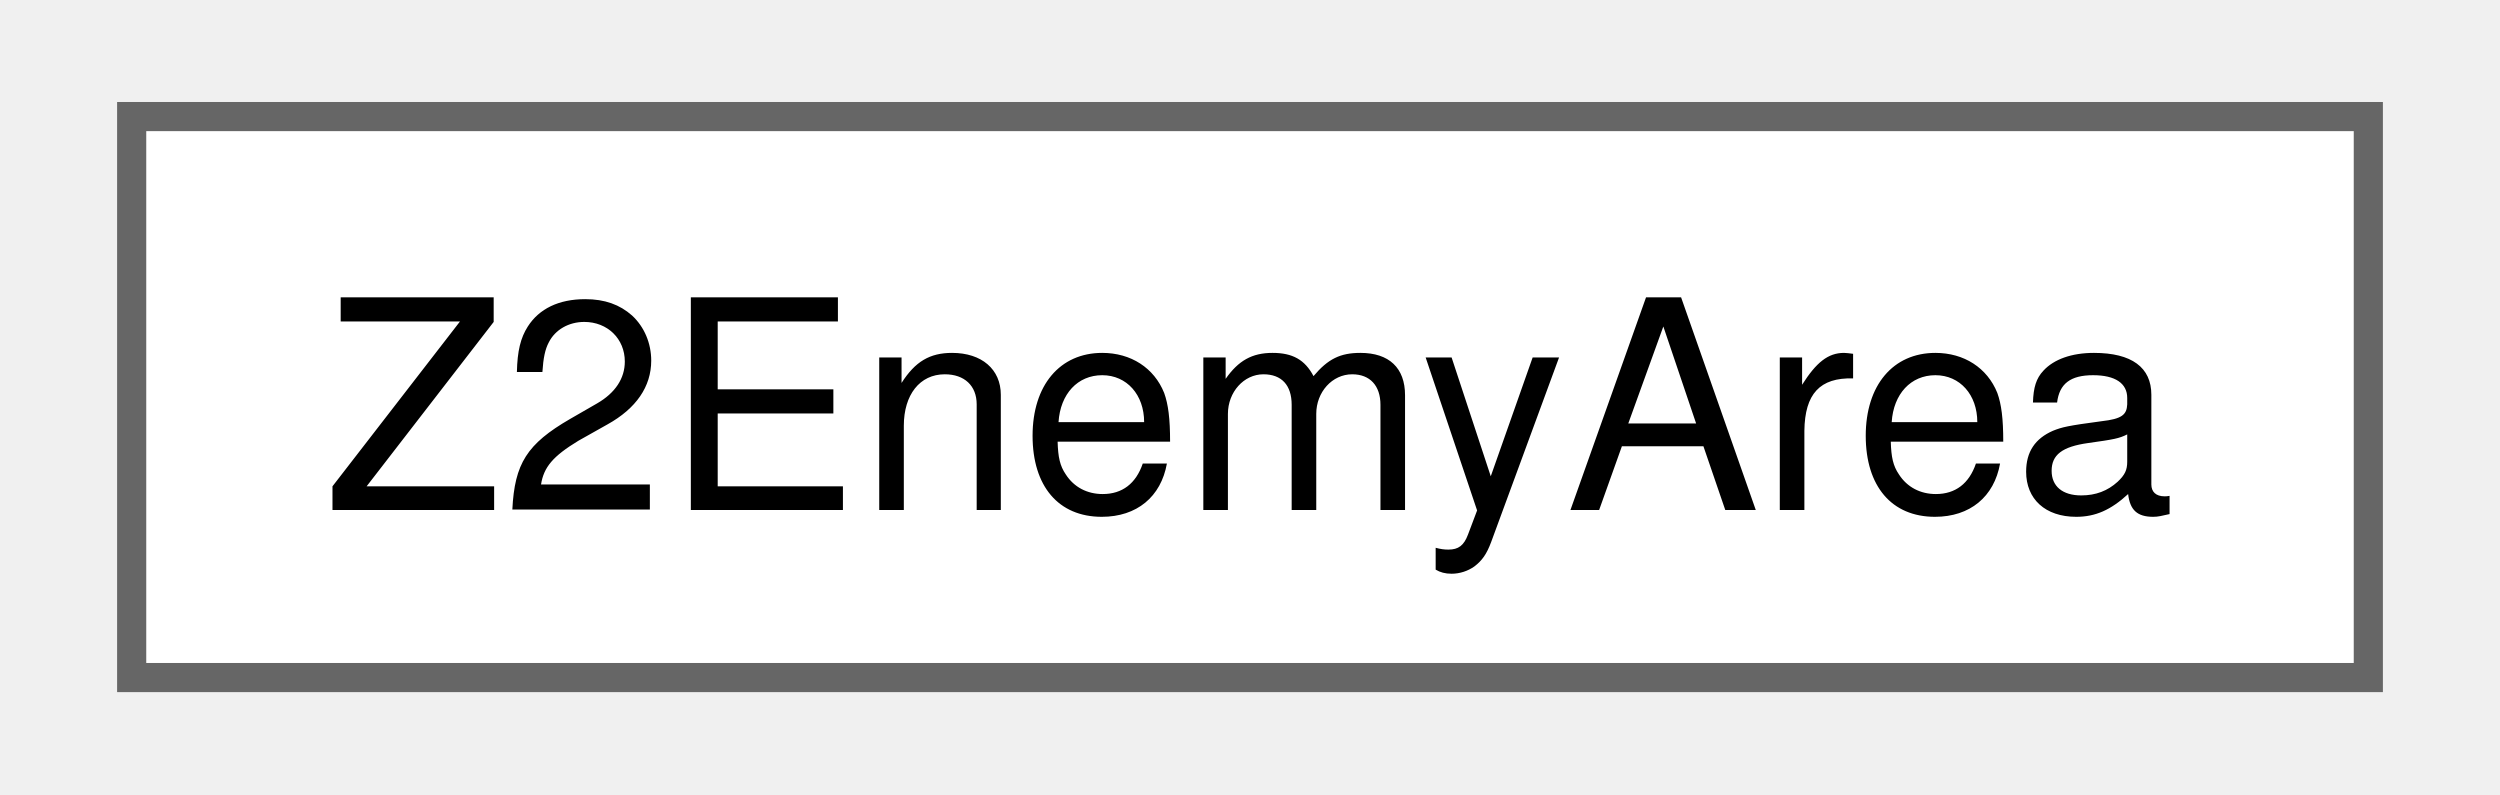
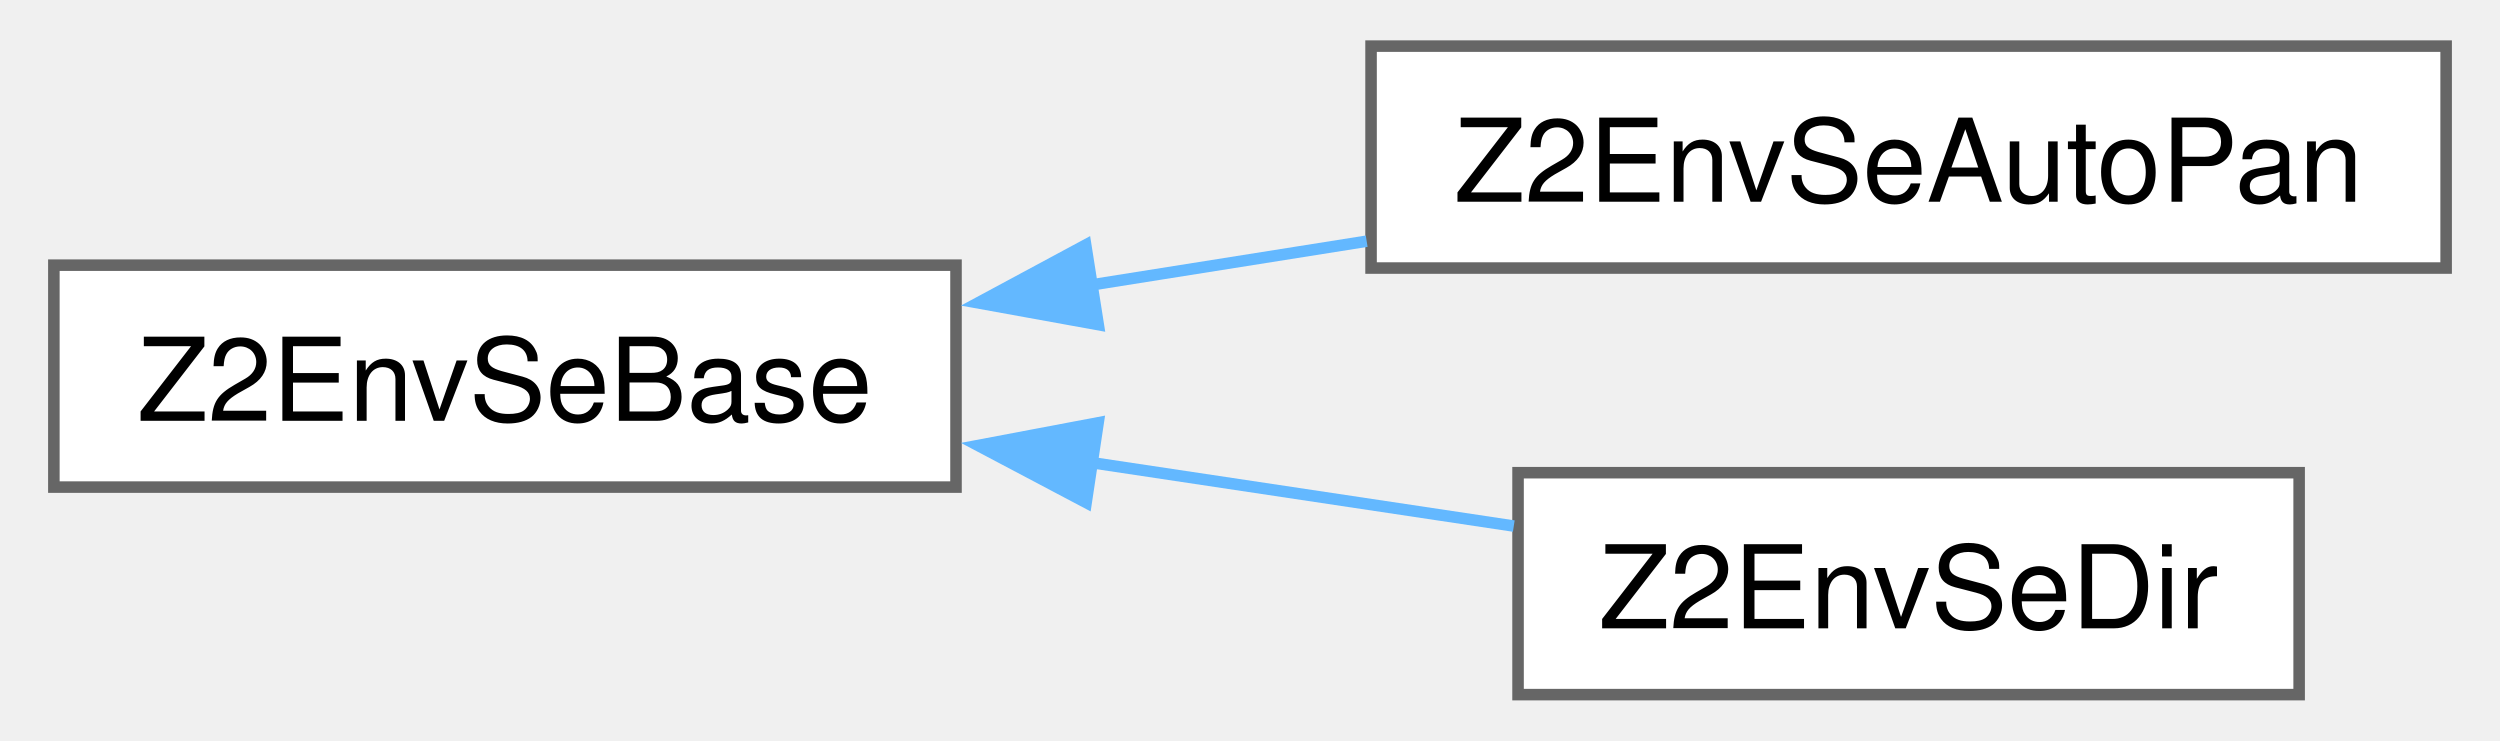
- <svg xmlns="http://www.w3.org/2000/svg" xmlns:xlink="http://www.w3.org/1999/xlink" width="85pt" height="27pt" viewBox="0.00 0.00 84.75 27.25">
-   <g id="graph0" class="graph" transform="scale(1 1) rotate(0) translate(4 23.25)">
+ <svg xmlns="http://www.w3.org/2000/svg" xmlns:xlink="http://www.w3.org/1999/xlink" width="216pt" height="64pt" viewBox="0.00 0.00 215.50 64.25">
+   <g id="graph0" class="graph" transform="scale(1 1) rotate(0) translate(4 60.25)">
    <g id="Node000000" class="node">
      <g id="a_Node000000">
-         <a xlink:href="structZ2EnemyArea.html" target="_top" xlink:title=" ">
-           <polygon fill="white" stroke="#666666" points="76.75,-19.25 0,-19.25 0,0 76.75,0 76.75,-19.25" />
-           <text text-anchor="middle" x="38.38" y="-5.75" font-family="Helvetica,sans-Serif" font-size="10.00">Z2EnemyArea</text>
+         <a xlink:href="structZ2EnvSeBase.html" target="_top" xlink:title=" ">
+           <polygon fill="white" stroke="#666666" points="78.25,-37.25 0,-37.25 0,-18 78.25,-18 78.25,-37.25" />
+           <text text-anchor="middle" x="39.12" y="-23.75" font-family="Helvetica,sans-Serif" font-size="10.00">Z2EnvSeBase</text>
+         </a>
+       </g>
+     </g>
+     <g id="Node000001" class="node">
+       <g id="a_Node000001">
+         <a xlink:href="structZ2EnvSeAutoPan.html" target="_top" xlink:title=" ">
+           <polygon fill="white" stroke="#666666" points="207.5,-56.25 114.25,-56.25 114.25,-37 207.5,-37 207.5,-56.25" />
+           <text text-anchor="middle" x="160.88" y="-42.75" font-family="Helvetica,sans-Serif" font-size="10.00">Z2EnvSeAutoPan</text>
+         </a>
+       </g>
+     </g>
+     <g id="edge1562_Node000000_Node000001" class="edge">
+       <g id="a_edge1562_Node000000_Node000001">
+         <a xlink:title=" ">
+           <path fill="none" stroke="#63b8ff" d="M90.02,-35.54C97.92,-36.79 106.06,-38.09 113.87,-39.33" />
+           <polygon fill="#63b8ff" stroke="#63b8ff" points="90.59,-32.09 80.17,-33.98 89.5,-39 90.59,-32.09" />
+         </a>
+       </g>
+     </g>
+     <g id="Node000002" class="node">
+       <g id="a_Node000002">
+         <a xlink:href="structZ2EnvSeDir.html" target="_top" xlink:title=" ">
+           <polygon fill="white" stroke="#666666" points="194.75,-19.25 127,-19.25 127,0 194.75,0 194.75,-19.25" />
+           <text text-anchor="middle" x="160.88" y="-5.75" font-family="Helvetica,sans-Serif" font-size="10.00">Z2EnvSeDir</text>
+         </a>
+       </g>
+     </g>
+     <g id="edge1563_Node000000_Node000002" class="edge">
+       <g id="a_edge1563_Node000000_Node000002">
+         <a xlink:title=" ">
+           <path fill="none" stroke="#63b8ff" d="M89.83,-20.15C102.24,-18.29 115.24,-16.33 126.63,-14.62" />
+           <polygon fill="#63b8ff" stroke="#63b8ff" points="89.54,-16.66 80.17,-21.61 90.58,-23.58 89.54,-16.66" />
        </a>
      </g>
    </g>
  </g>
</svg>
